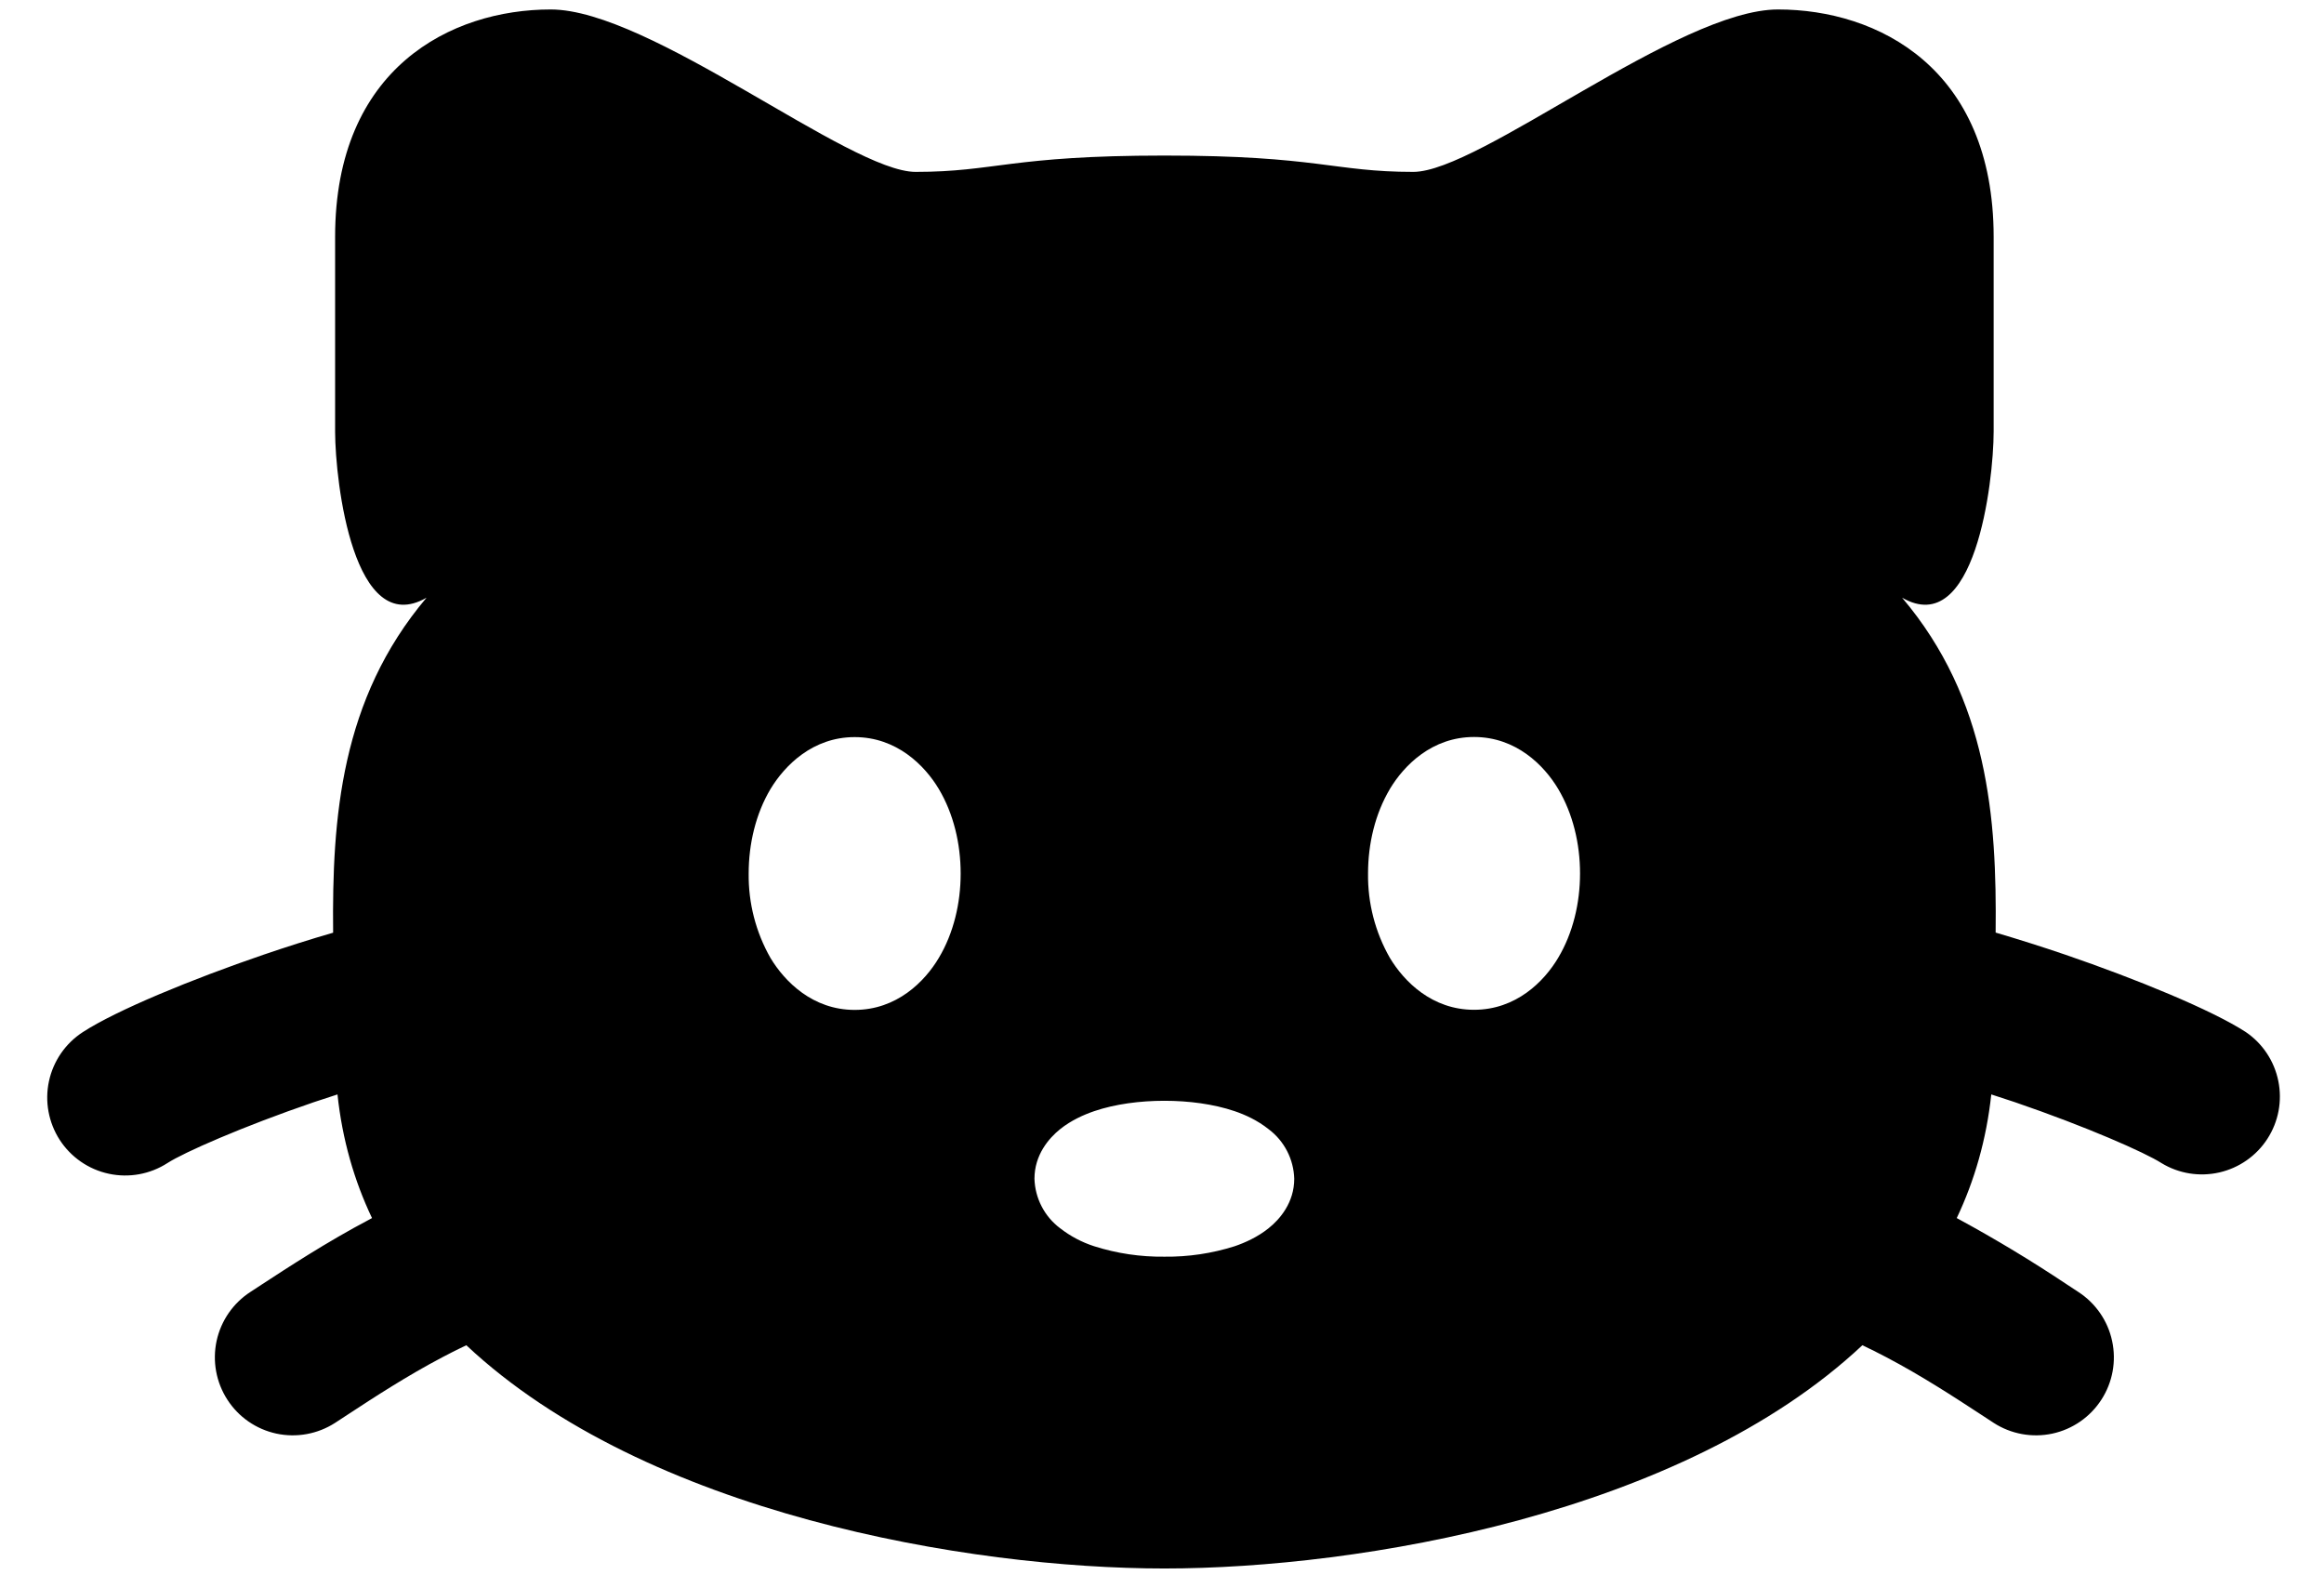
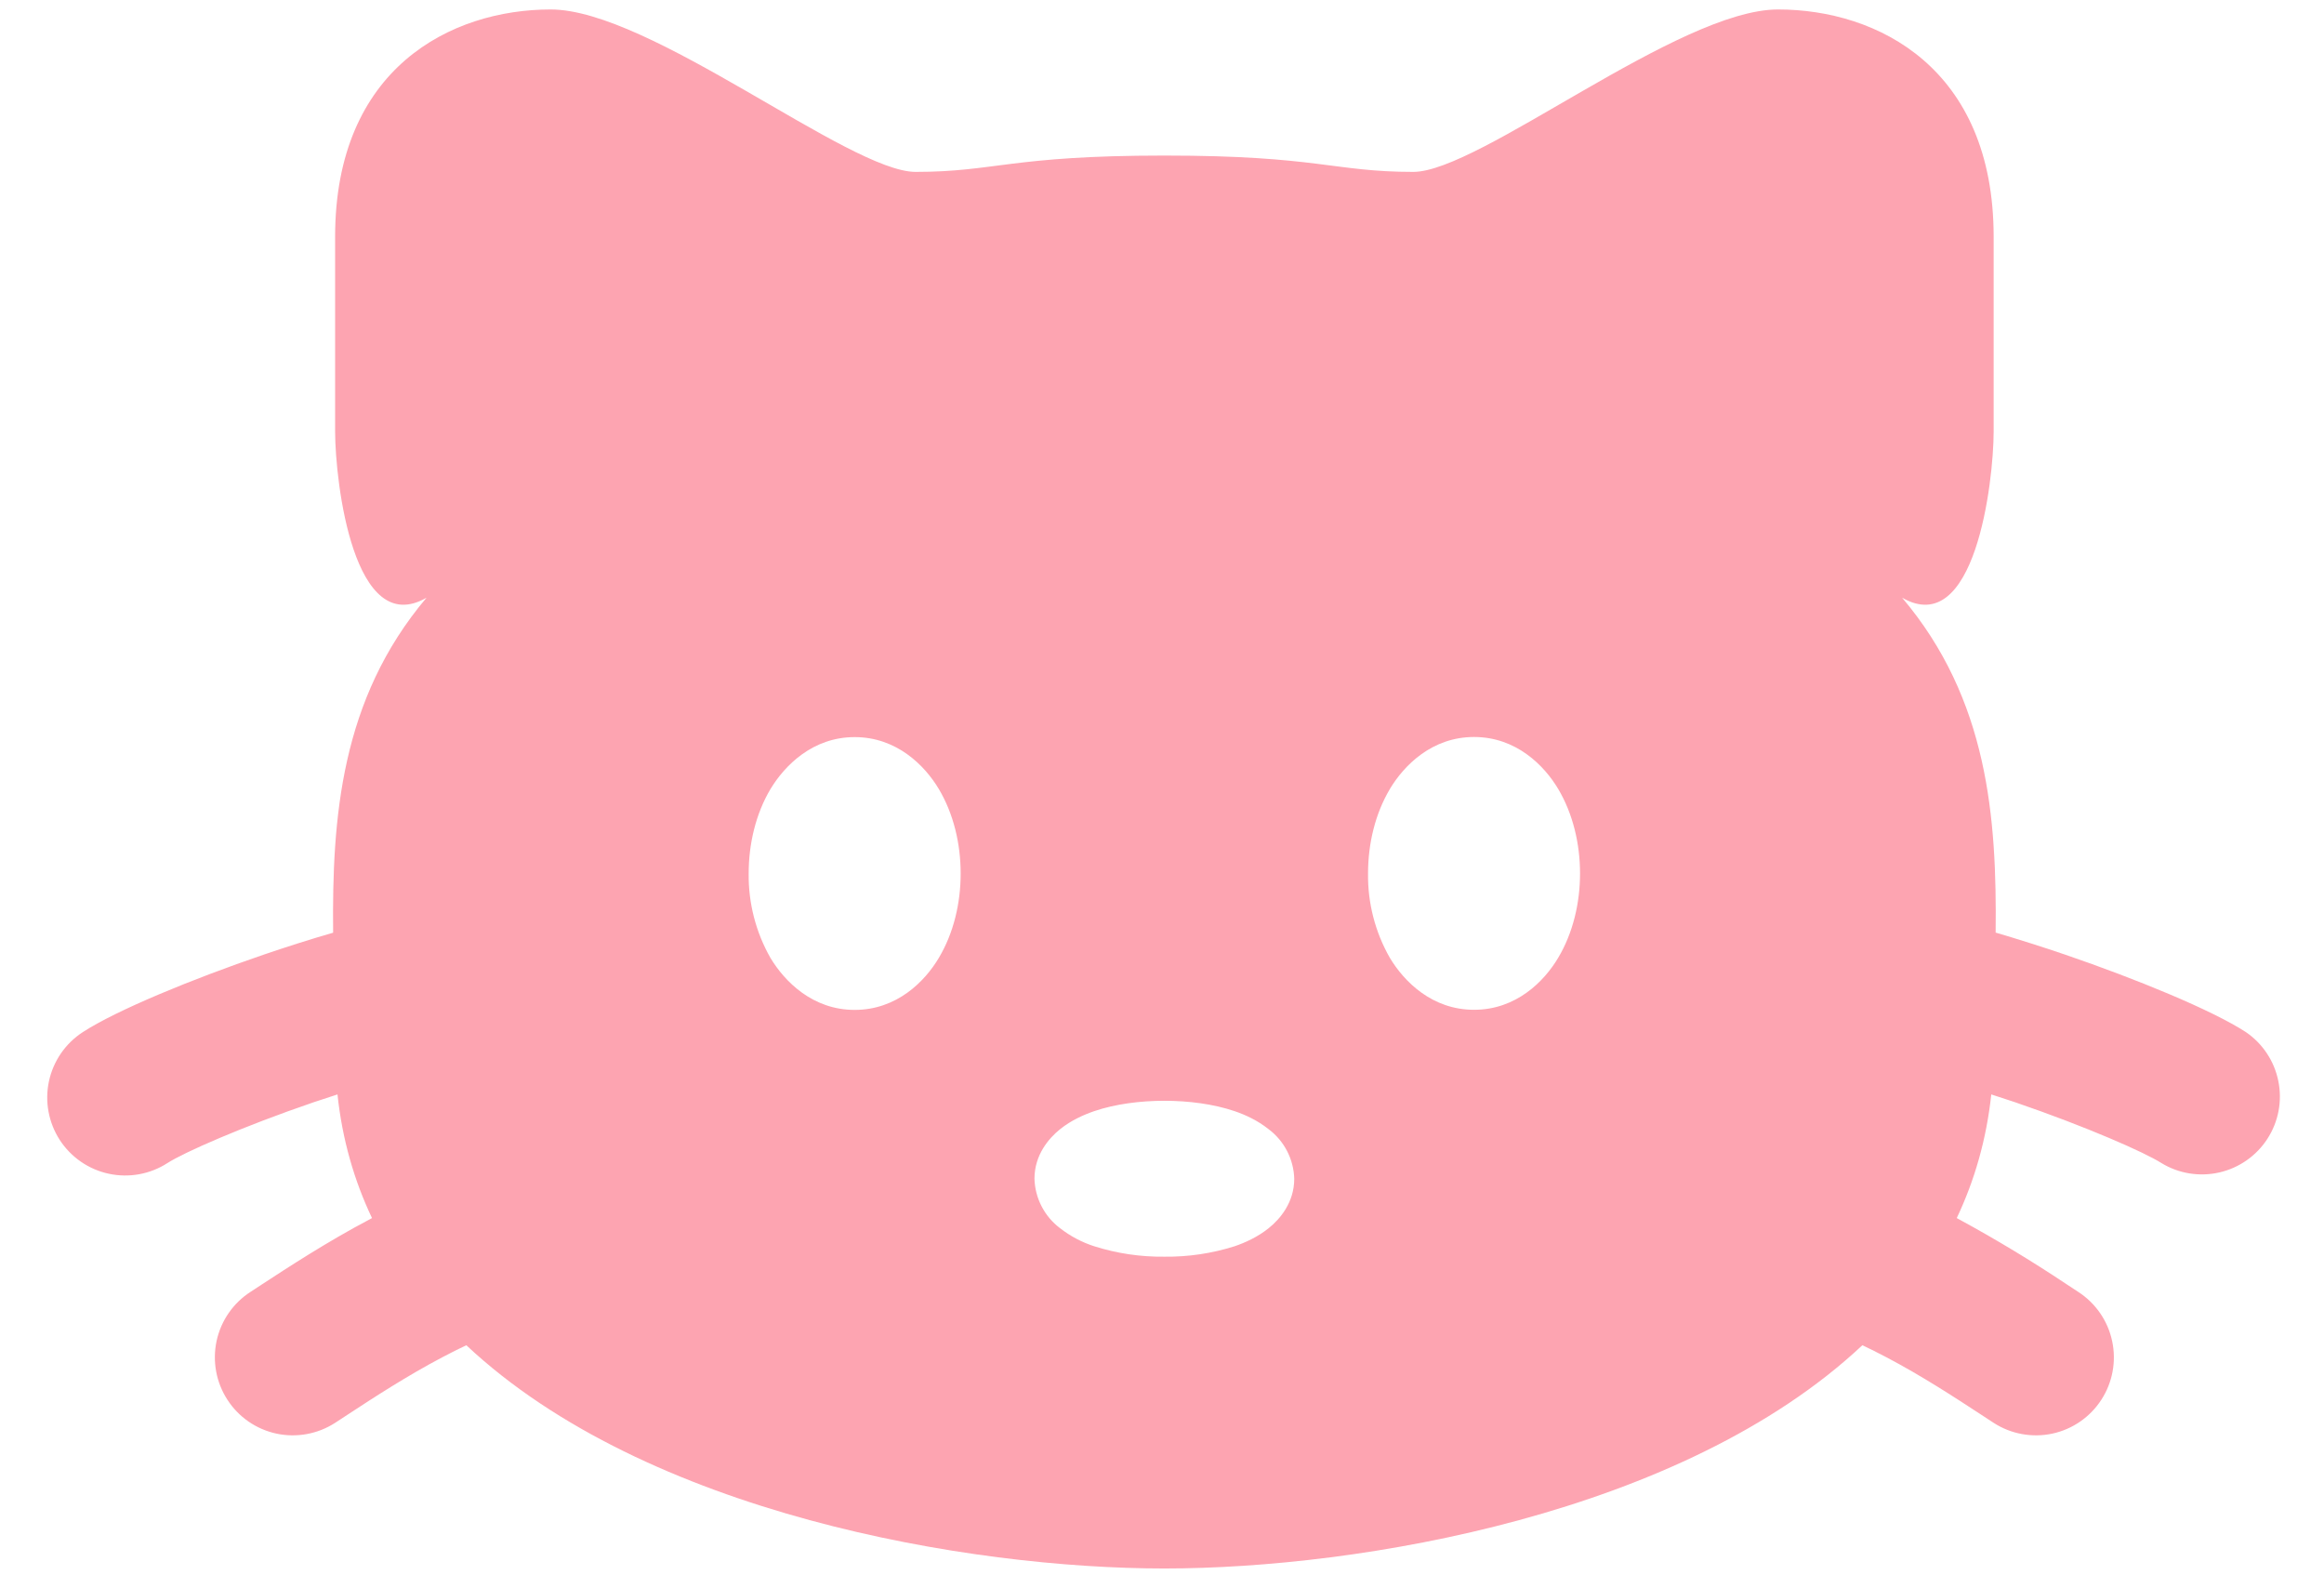
<svg xmlns="http://www.w3.org/2000/svg" width="41" height="28" viewBox="0 0 41 28" fill="none">
-   <path fill-rule="evenodd" clip-rule="evenodd" d="M20.542 2.744C17.828 2.744 17.557 3.032 16.153 3.032C14.983 3.032 11.47 0.167 9.716 0.167C7.96 0.167 5.912 1.199 5.912 4.178V7.615C5.915 8.517 6.242 11.282 7.525 10.543C6.009 12.336 5.857 14.428 5.877 16.452C5.468 16.57 5.052 16.703 4.647 16.841C3.393 17.27 2.062 17.816 1.462 18.205C1.156 18.403 0.941 18.714 0.864 19.071C0.787 19.427 0.856 19.8 1.053 20.106C1.251 20.412 1.563 20.628 1.919 20.704C2.276 20.781 2.648 20.713 2.955 20.515C3.241 20.33 4.276 19.873 5.536 19.442L5.954 19.305C6.038 20.099 6.249 20.826 6.563 21.486L6.519 21.51C5.767 21.906 5.07 22.363 4.627 22.652L4.419 22.788C4.113 22.986 3.898 23.297 3.821 23.654C3.745 24.011 3.813 24.383 4.011 24.689C4.208 24.996 4.52 25.211 4.877 25.288C5.233 25.364 5.605 25.296 5.912 25.098L6.152 24.941C6.601 24.647 7.177 24.271 7.804 23.941C7.95 23.863 8.092 23.793 8.227 23.729C11.399 26.704 17.095 27.667 20.542 27.667C23.988 27.667 29.685 26.704 32.856 23.729C32.992 23.793 33.131 23.863 33.28 23.941C33.907 24.271 34.482 24.647 34.932 24.941L35.172 25.098C35.478 25.296 35.85 25.364 36.207 25.288C36.564 25.211 36.875 24.996 37.073 24.689C37.271 24.383 37.339 24.011 37.262 23.654C37.186 23.297 36.97 22.986 36.664 22.788L36.457 22.652C35.844 22.243 35.213 21.862 34.565 21.51L34.521 21.486C34.834 20.826 35.045 20.099 35.13 19.305L35.548 19.442C36.807 19.873 37.843 20.33 38.131 20.515C38.437 20.702 38.804 20.761 39.154 20.681C39.503 20.601 39.808 20.388 40.002 20.087C40.197 19.785 40.266 19.42 40.194 19.068C40.123 18.717 39.918 18.407 39.621 18.205C39.022 17.816 37.691 17.27 36.439 16.841C36.031 16.702 35.62 16.572 35.207 16.45C35.229 14.426 35.075 12.336 33.557 10.543C34.84 11.282 35.17 8.517 35.172 7.614V4.178C35.172 1.199 33.124 0.167 31.368 0.167C29.613 0.167 26.1 3.032 24.933 3.032C23.526 3.032 23.255 2.744 20.542 2.744ZM19.304 19.6C19.675 19.474 20.113 19.417 20.542 19.417C20.971 19.417 21.409 19.474 21.781 19.6C21.964 19.662 22.184 19.761 22.382 19.919C22.518 20.021 22.629 20.153 22.707 20.304C22.785 20.455 22.828 20.622 22.833 20.792C22.833 21.213 22.579 21.507 22.382 21.664C22.186 21.822 21.963 21.921 21.781 21.983C21.38 22.11 20.962 22.172 20.542 22.167C20.122 22.172 19.704 22.11 19.304 21.983C19.086 21.913 18.882 21.805 18.701 21.664C18.565 21.562 18.454 21.43 18.376 21.279C18.298 21.128 18.255 20.962 18.25 20.792C18.25 20.37 18.505 20.077 18.701 19.919C18.897 19.761 19.123 19.662 19.304 19.6ZM24.52 13.917C24.771 13.499 25.264 13 26.005 13C26.746 13 27.241 13.499 27.49 13.917C27.75 14.355 27.875 14.883 27.875 15.407C27.875 15.93 27.75 16.458 27.49 16.894C27.241 17.314 26.746 17.812 26.005 17.812C25.264 17.812 24.771 17.314 24.52 16.896C24.261 16.443 24.128 15.929 24.135 15.407C24.135 14.883 24.26 14.355 24.52 13.918M13.593 13.918C13.845 13.501 14.338 13.002 15.078 13.002C15.819 13.002 16.314 13.501 16.563 13.918C16.824 14.357 16.948 14.885 16.948 15.409C16.948 15.931 16.824 16.459 16.563 16.896C16.314 17.316 15.819 17.814 15.078 17.814C14.338 17.814 13.845 17.316 13.593 16.898C13.335 16.445 13.202 15.931 13.208 15.409C13.208 14.885 13.333 14.355 13.593 13.918Z" fill="black" />
+   <path fill-rule="evenodd" clip-rule="evenodd" d="M20.542 2.744C17.828 2.744 17.557 3.032 16.153 3.032C14.983 3.032 11.47 0.167 9.716 0.167C7.96 0.167 5.912 1.199 5.912 4.178V7.615C5.915 8.517 6.242 11.282 7.525 10.543C6.009 12.336 5.857 14.428 5.877 16.452C5.468 16.57 5.052 16.703 4.647 16.841C3.393 17.27 2.062 17.816 1.462 18.205C1.156 18.403 0.941 18.714 0.864 19.071C0.787 19.427 0.856 19.8 1.053 20.106C1.251 20.412 1.563 20.628 1.919 20.704C2.276 20.781 2.648 20.713 2.955 20.515C3.241 20.33 4.276 19.873 5.536 19.442L5.954 19.305C6.038 20.099 6.249 20.826 6.563 21.486L6.519 21.51C5.767 21.906 5.07 22.363 4.627 22.652L4.419 22.788C4.113 22.986 3.898 23.297 3.821 23.654C3.745 24.011 3.813 24.383 4.011 24.689C4.208 24.996 4.52 25.211 4.877 25.288C5.233 25.364 5.605 25.296 5.912 25.098L6.152 24.941C6.601 24.647 7.177 24.271 7.804 23.941C7.95 23.863 8.092 23.793 8.227 23.729C11.399 26.704 17.095 27.667 20.542 27.667C23.988 27.667 29.685 26.704 32.856 23.729C32.992 23.793 33.131 23.863 33.28 23.941C33.907 24.271 34.482 24.647 34.932 24.941L35.172 25.098C35.478 25.296 35.85 25.364 36.207 25.288C36.564 25.211 36.875 24.996 37.073 24.689C37.271 24.383 37.339 24.011 37.262 23.654C37.186 23.297 36.97 22.986 36.664 22.788L36.457 22.652C35.844 22.243 35.213 21.862 34.565 21.51L34.521 21.486C34.834 20.826 35.045 20.099 35.13 19.305L35.548 19.442C36.807 19.873 37.843 20.33 38.131 20.515C38.437 20.702 38.804 20.761 39.154 20.681C39.503 20.601 39.808 20.388 40.002 20.087C40.197 19.785 40.266 19.42 40.194 19.068C40.123 18.717 39.918 18.407 39.621 18.205C39.022 17.816 37.691 17.27 36.439 16.841C36.031 16.702 35.62 16.572 35.207 16.45C35.229 14.426 35.075 12.336 33.557 10.543C34.84 11.282 35.17 8.517 35.172 7.614V4.178C35.172 1.199 33.124 0.167 31.368 0.167C29.613 0.167 26.1 3.032 24.933 3.032C23.526 3.032 23.255 2.744 20.542 2.744ZM19.304 19.6C19.675 19.474 20.113 19.417 20.542 19.417C20.971 19.417 21.409 19.474 21.781 19.6C21.964 19.662 22.184 19.761 22.382 19.919C22.518 20.021 22.629 20.153 22.707 20.304C22.785 20.455 22.828 20.622 22.833 20.792C22.833 21.213 22.579 21.507 22.382 21.664C22.186 21.822 21.963 21.921 21.781 21.983C21.38 22.11 20.962 22.172 20.542 22.167C20.122 22.172 19.704 22.11 19.304 21.983C19.086 21.913 18.882 21.805 18.701 21.664C18.565 21.562 18.454 21.43 18.376 21.279C18.298 21.128 18.255 20.962 18.25 20.792C18.25 20.37 18.505 20.077 18.701 19.919C18.897 19.761 19.123 19.662 19.304 19.6ZM24.52 13.917C24.771 13.499 25.264 13 26.005 13C26.746 13 27.241 13.499 27.49 13.917C27.75 14.355 27.875 14.883 27.875 15.407C27.875 15.93 27.75 16.458 27.49 16.894C27.241 17.314 26.746 17.812 26.005 17.812C25.264 17.812 24.771 17.314 24.52 16.896C24.261 16.443 24.128 15.929 24.135 15.407C24.135 14.883 24.26 14.355 24.52 13.918M13.593 13.918C13.845 13.501 14.338 13.002 15.078 13.002C15.819 13.002 16.314 13.501 16.563 13.918C16.824 14.357 16.948 14.885 16.948 15.409C16.948 15.931 16.824 16.459 16.563 16.896C16.314 17.316 15.819 17.814 15.078 17.814C14.338 17.814 13.845 17.316 13.593 16.898C13.335 16.445 13.202 15.931 13.208 15.409C13.208 14.885 13.333 14.355 13.593 13.918Z" fill="#fda4b1" />
</svg>
